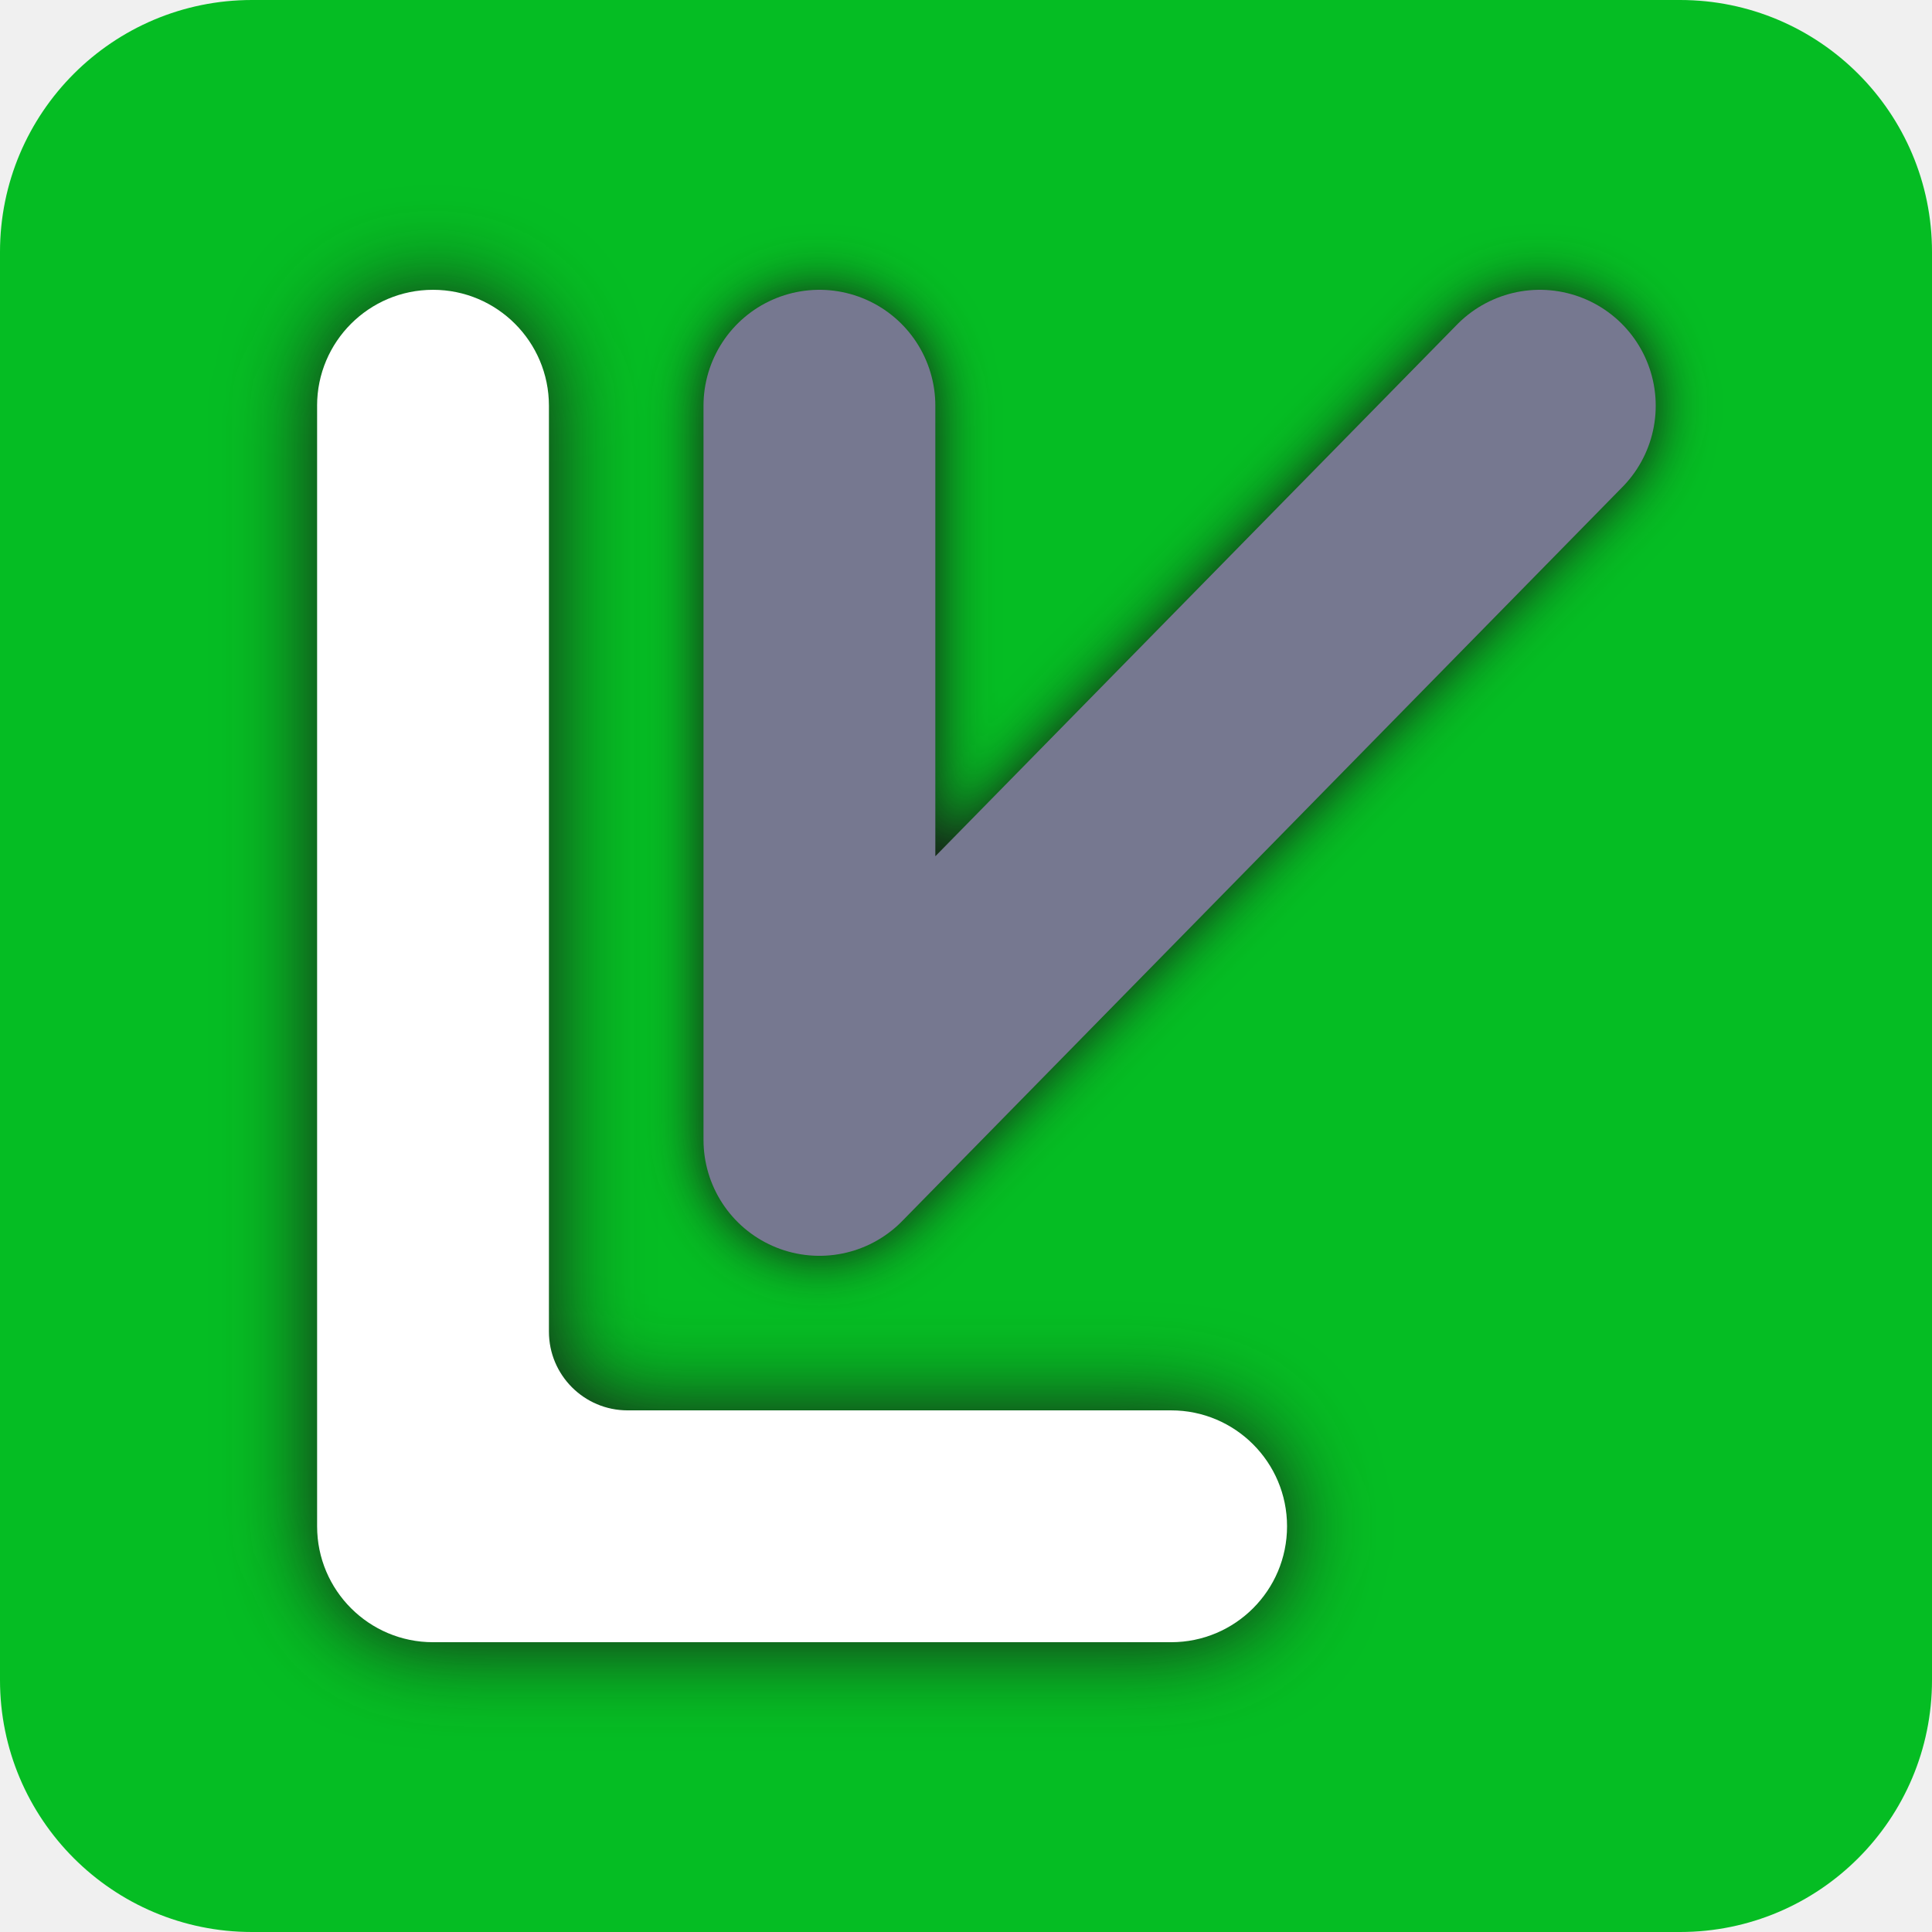
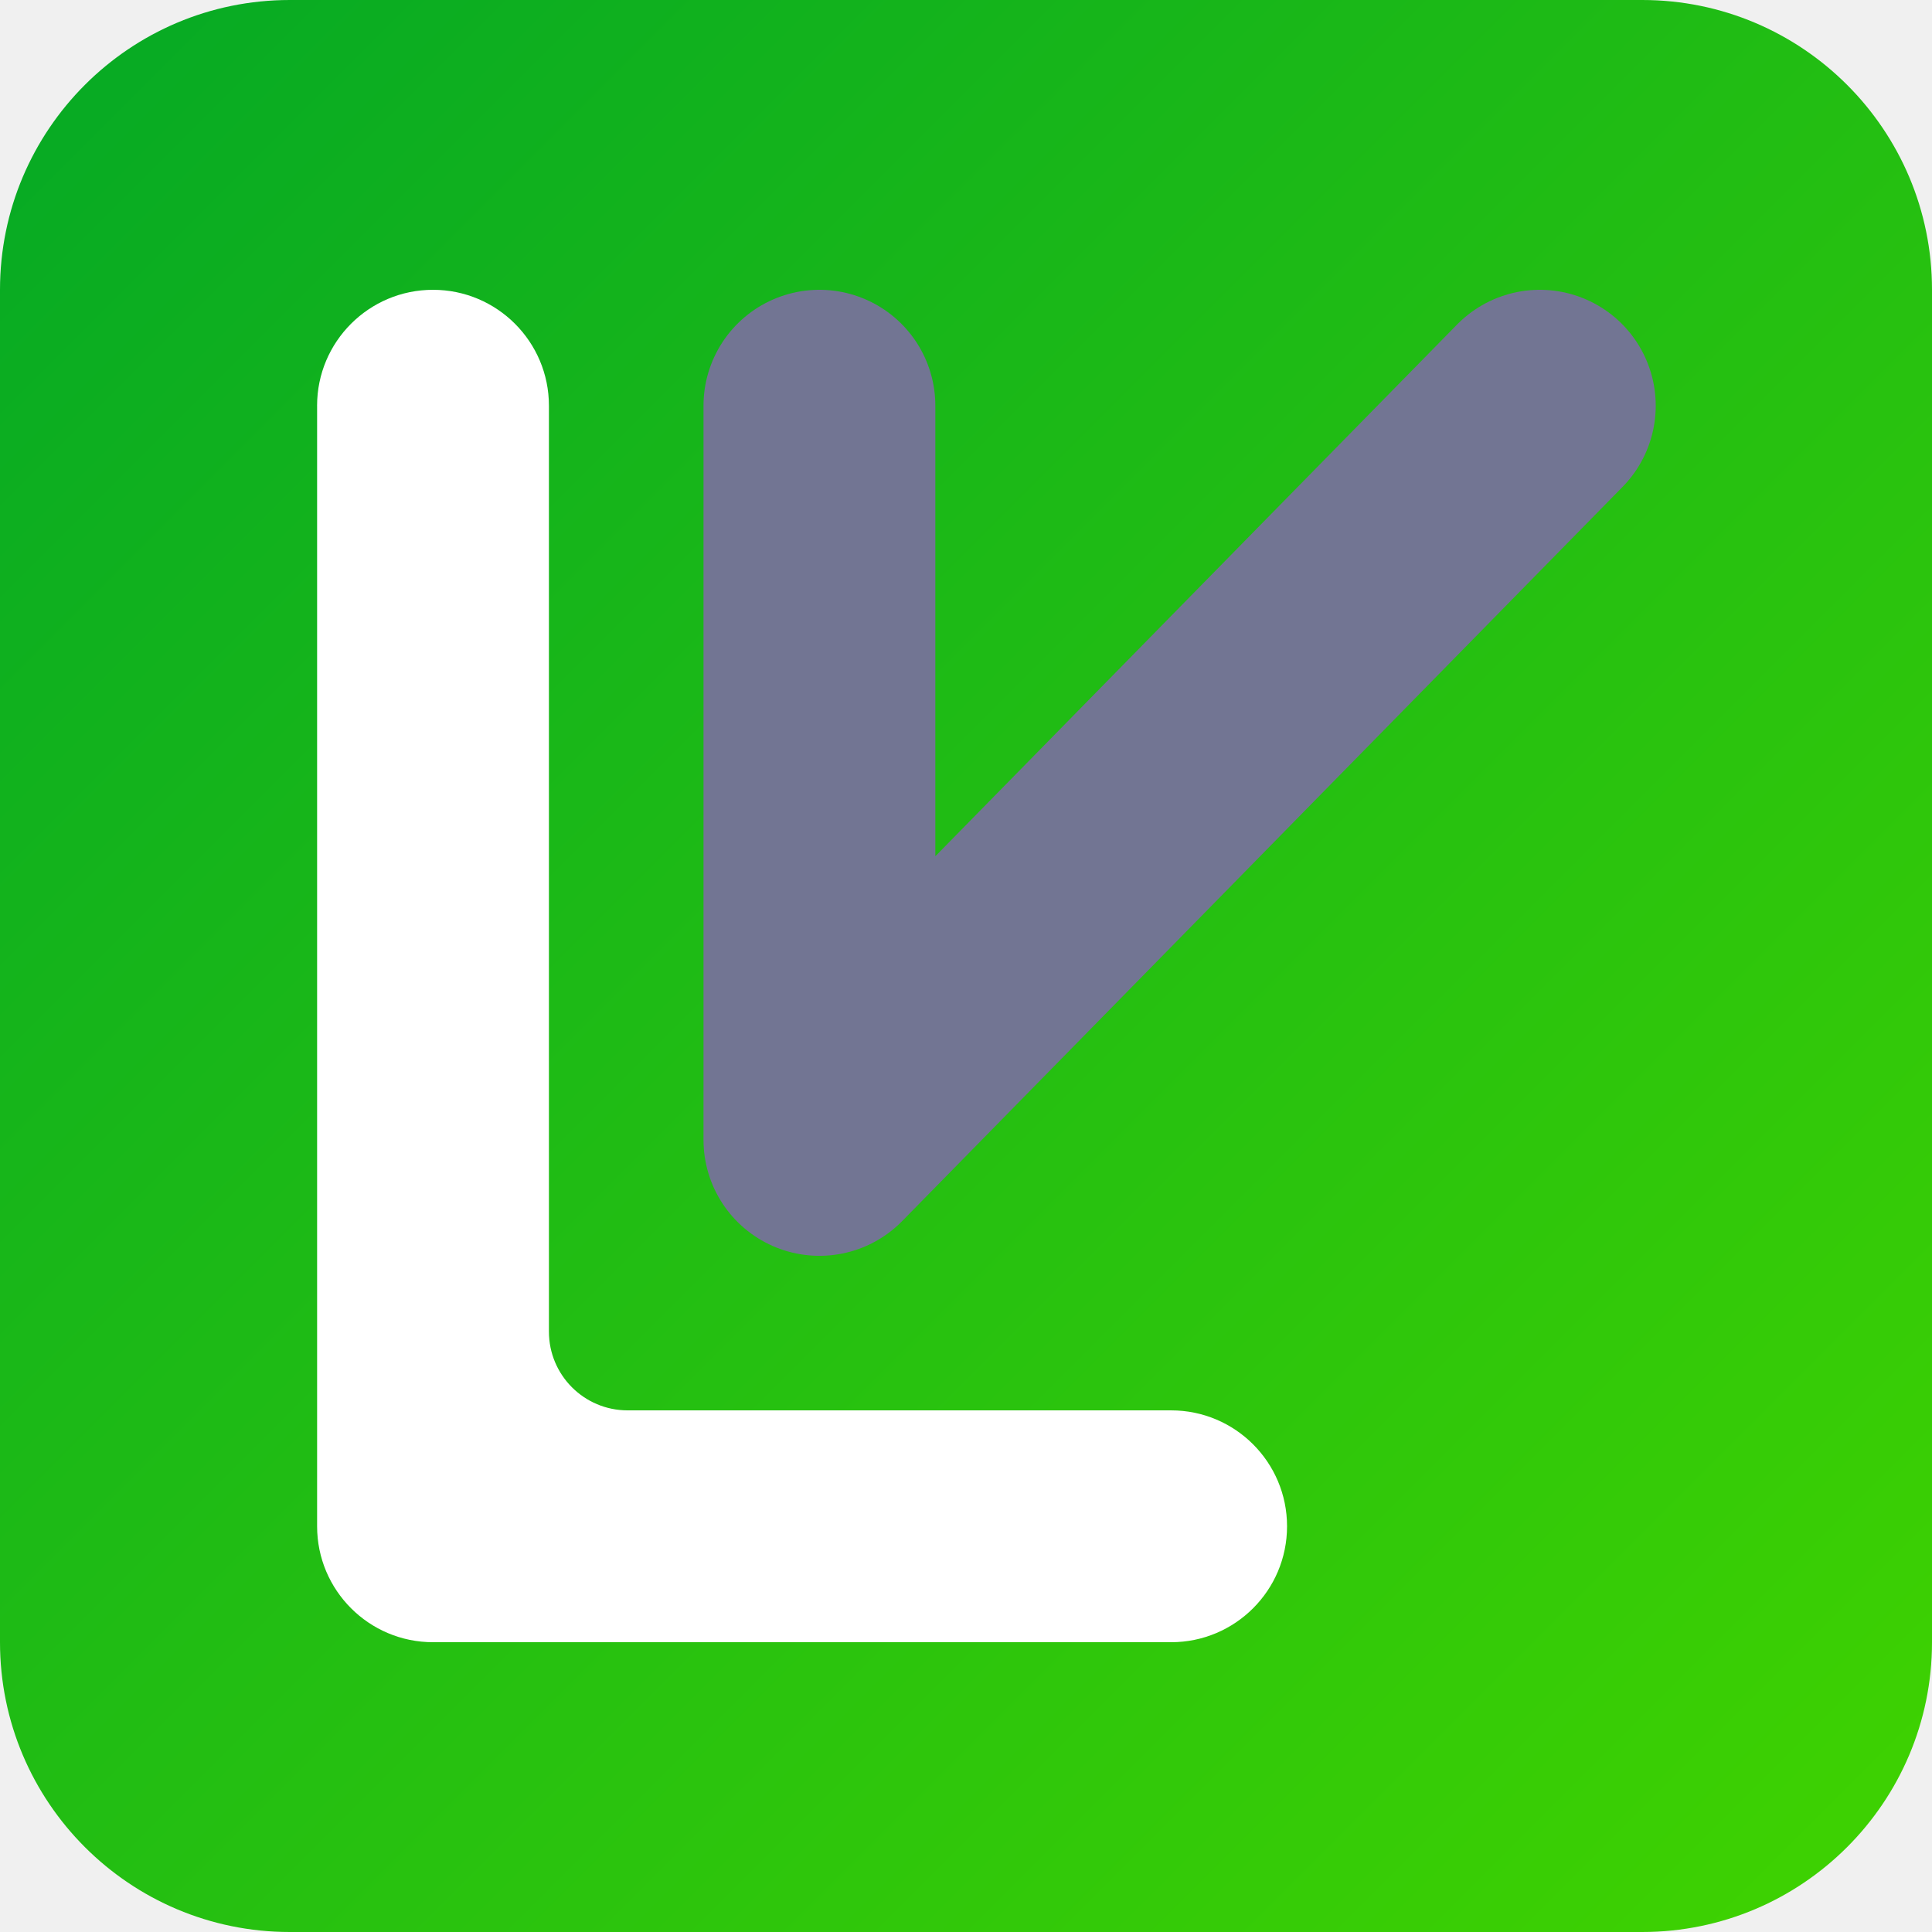
- <svg xmlns="http://www.w3.org/2000/svg" width="100mm" height="100mm" viewBox="0 0 100 100" version="1.1" id="svg1" xml:space="preserve">
+ <svg xmlns="http://www.w3.org/2000/svg" xmlns:xlink="http://www.w3.org/1999/xlink" width="100mm" height="100mm" viewBox="0 0 100 100" version="1.1" id="svg1" xml:space="preserve">
  <defs id="defs1">
-     <filter style="color-interpolation-filters:sRGB" id="filter5" x="-0.113" y="-0.081" width="1.225" height="1.162">
-       <feGaussianBlur stdDeviation="2.356" id="feGaussianBlur5" />
-     </filter>
-     <filter style="color-interpolation-filters:sRGB" id="filter1" x="-0.256" y="-0.251" width="1.512" height="1.502">
-       <feGaussianBlur stdDeviation="1.476" id="feGaussianBlur1" />
-     </filter>
+     <linearGradient id="linearGradient2">
+       <stop style="stop-color:#05a925;stop-opacity:1;" offset="0" id="stop2" />
+       <stop style="stop-color:#40d300;stop-opacity:1;" offset="1" id="stop3" />
+     </linearGradient>
+     <linearGradient xlink:href="#linearGradient2" id="linearGradient3" x1="0" y1="0" x2="100" y2="100" gradientUnits="userSpaceOnUse" />
  </defs>
  <g id="layer1">
-     <rect style="fill:#05bd23;fill-opacity:1;stroke-width:0.435" id="rect3" width="100" height="100" x="0" y="0" rx="13.043" ry="13.043" />
-     <g id="g1" transform="translate(1.413029)">
-       <path id="rect4-0" style="fill:#181818;fill-opacity:1;fill-rule:evenodd;stroke-width:0.265;filter:url(#filter5)" d="m 10.87,16.87 0,58 a 6,6 45 0 0 6,6 h 38.204 a 6,6 135 0 0 6,-6 6,6 44.999 0 0 -6,-6 H 26.943 a 4.074,4.074 45 0 1 -4.074,-4.074 v -47.926 a 6,6 45 0 0 -6,-6 6,6 134.999 0 0 -6,6 z" transform="translate(4.130379,4.130448)" />
-       <path id="rect4" style="fill:#ffffff;fill-opacity:1;fill-rule:evenodd;stroke-width:0.265" d="m 10.87,16.87 0,58 a 6,6 45 0 0 6,6 h 38.204 a 6,6 135 0 0 6,-6 6,6 44.999 0 0 -6,-6 H 26.943 a 4.074,4.074 45 0 1 -4.074,-4.074 v -47.926 a 6,6 45 0 0 -6,-6 6,6 134.999 0 0 -6,6 z" transform="translate(4.130379,4.130448)" />
-       <path style="fill:none;fill-opacity:1;stroke:#171717;stroke-width:12;stroke-linecap:round;stroke-linejoin:round;stroke-dasharray:none;stroke-opacity:1;filter:url(#filter1)" d="m 41,21 1.41e-4,38.001 37.287,-38.001" id="path1-5" />
-       <path style="fill:none;fill-opacity:1;stroke:#767890;stroke-width:12;stroke-linecap:round;stroke-linejoin:round;stroke-dasharray:none;stroke-opacity:1" d="m 41,21 1.41e-4,38.001 37.287,-38.001" id="path1" />
+     <rect style="fill:url(#linearGradient3);fill-opacity:1;stroke-width:0.435" id="rect3" width="100" height="100" x="0" y="0" rx="15" ry="15" />
+     <g id="g1">
+       <path id="rect4" style="fill:#ffffff;fill-opacity:1;fill-rule:evenodd;stroke-width:0.265" d="m 10.87,16.87 0,58 a 6,6 45 0 0 6,6 h 38.204 a 6,6 135 0 0 6,-6 6,6 44.999 0 0 -6,-6 H 26.943 a 4.074,4.074 45 0 1 -4.074,-4.074 v -47.926 a 6,6 45 0 0 -6,-6 6,6 134.999 0 0 -6,6 z" transform="translate(5.543408,4.130448)" />
+       <path style="fill:none;fill-opacity:1;stroke:#727593;stroke-width:12;stroke-linecap:round;stroke-linejoin:round;stroke-dasharray:none;stroke-opacity:1" d="m 42.413,21 1.41e-4,38.001 37.287,-38.001" id="path1" />
    </g>
  </g>
</svg>
